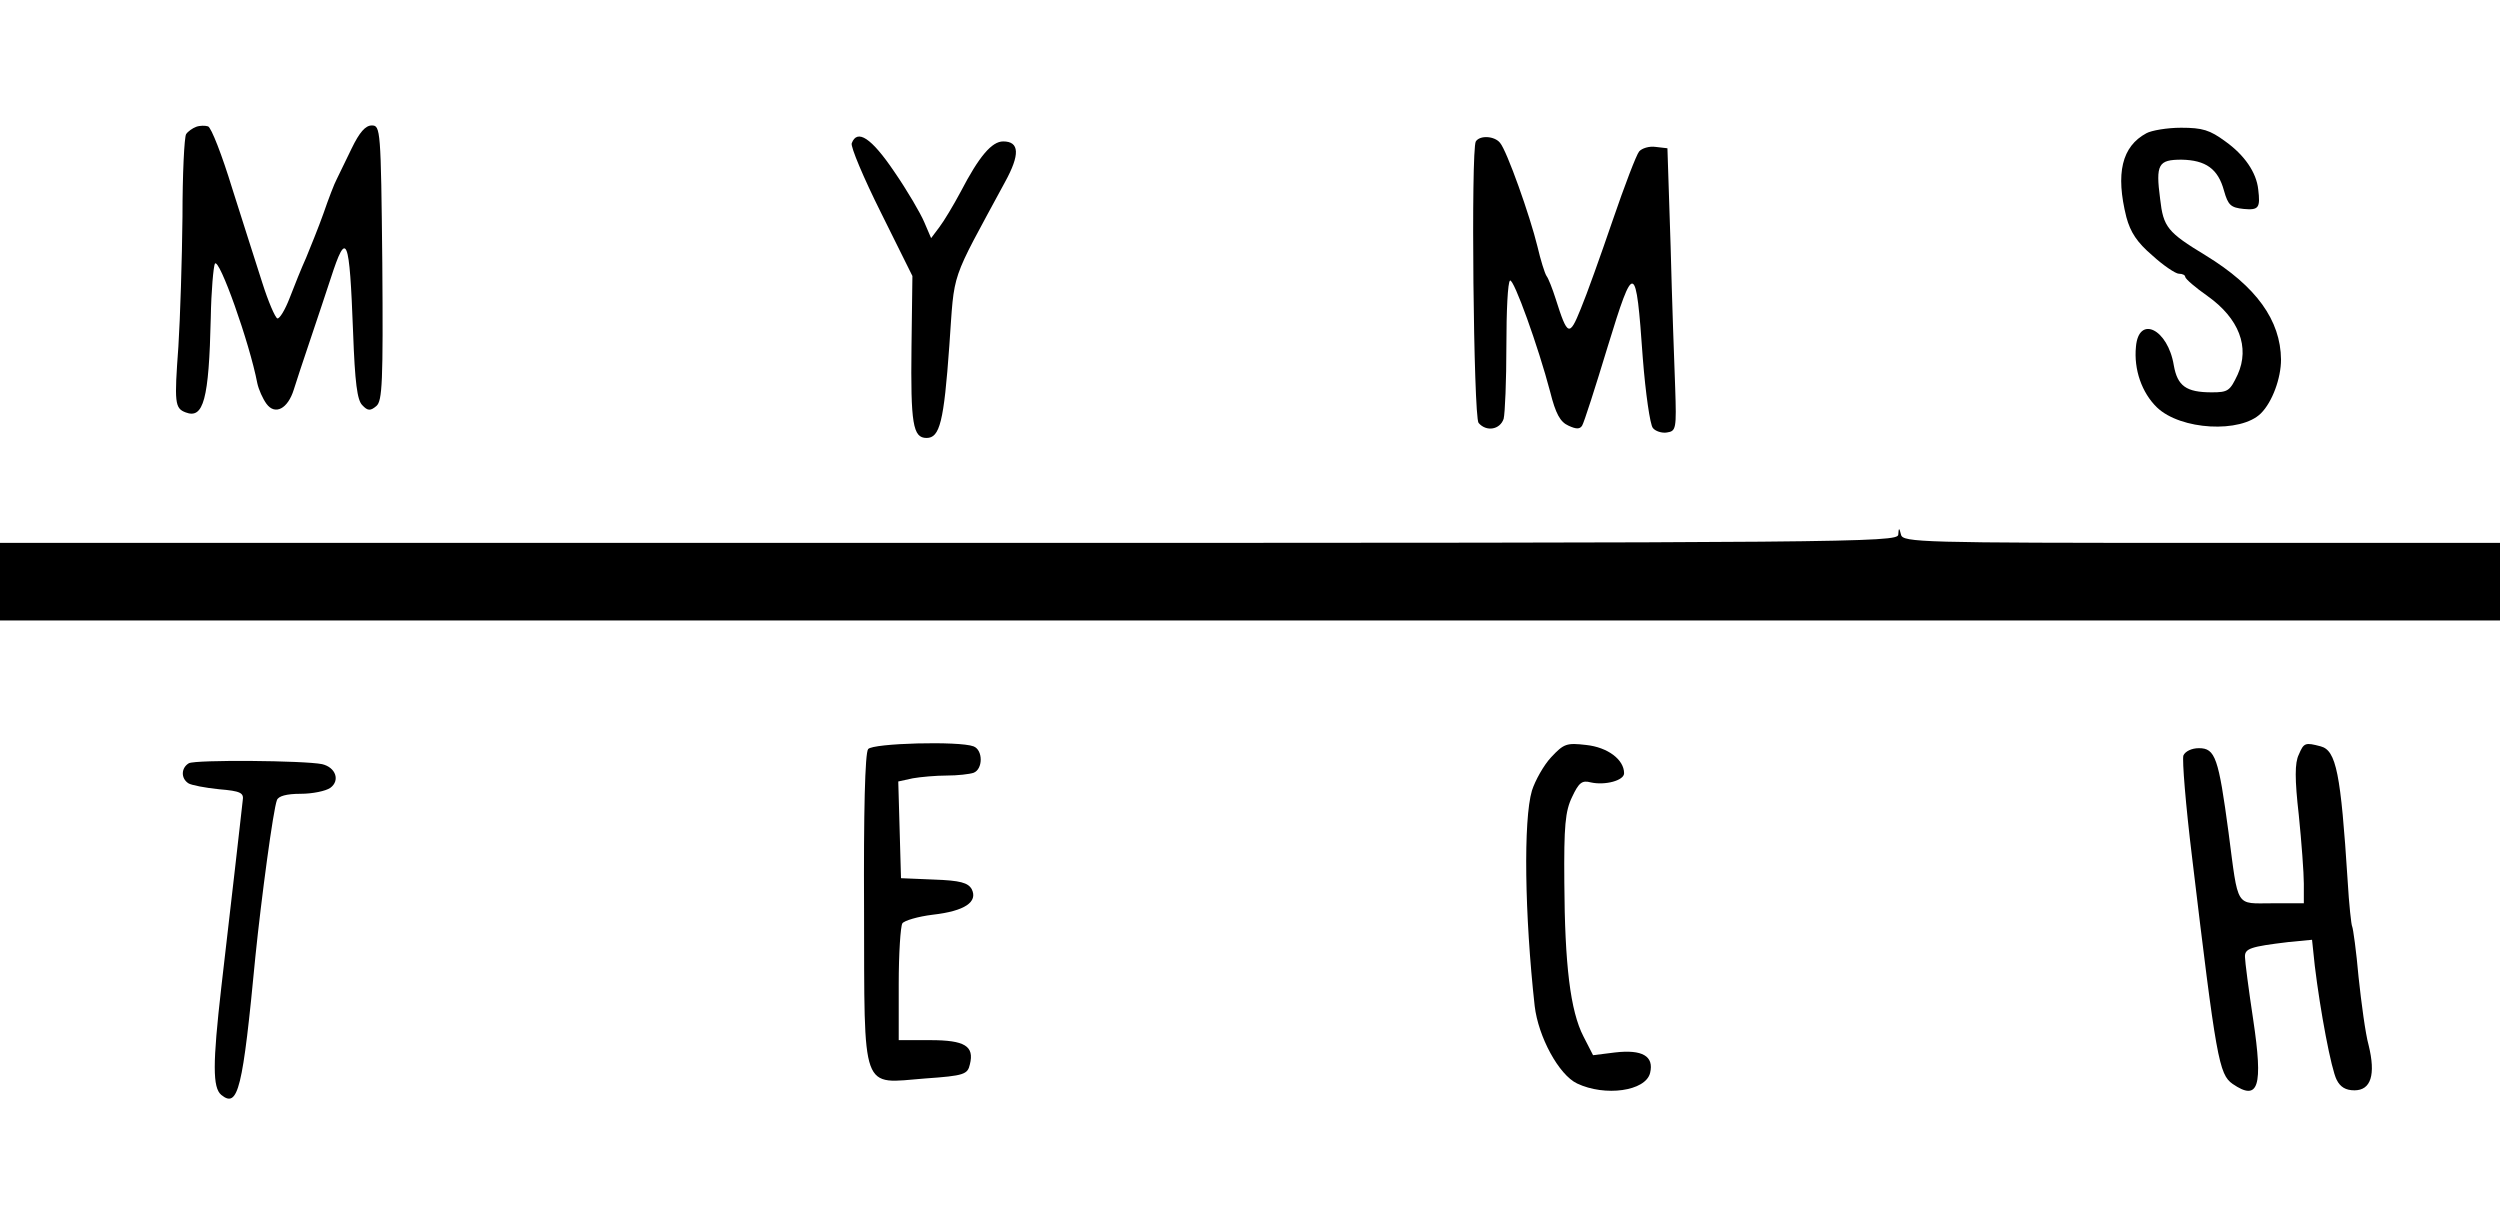
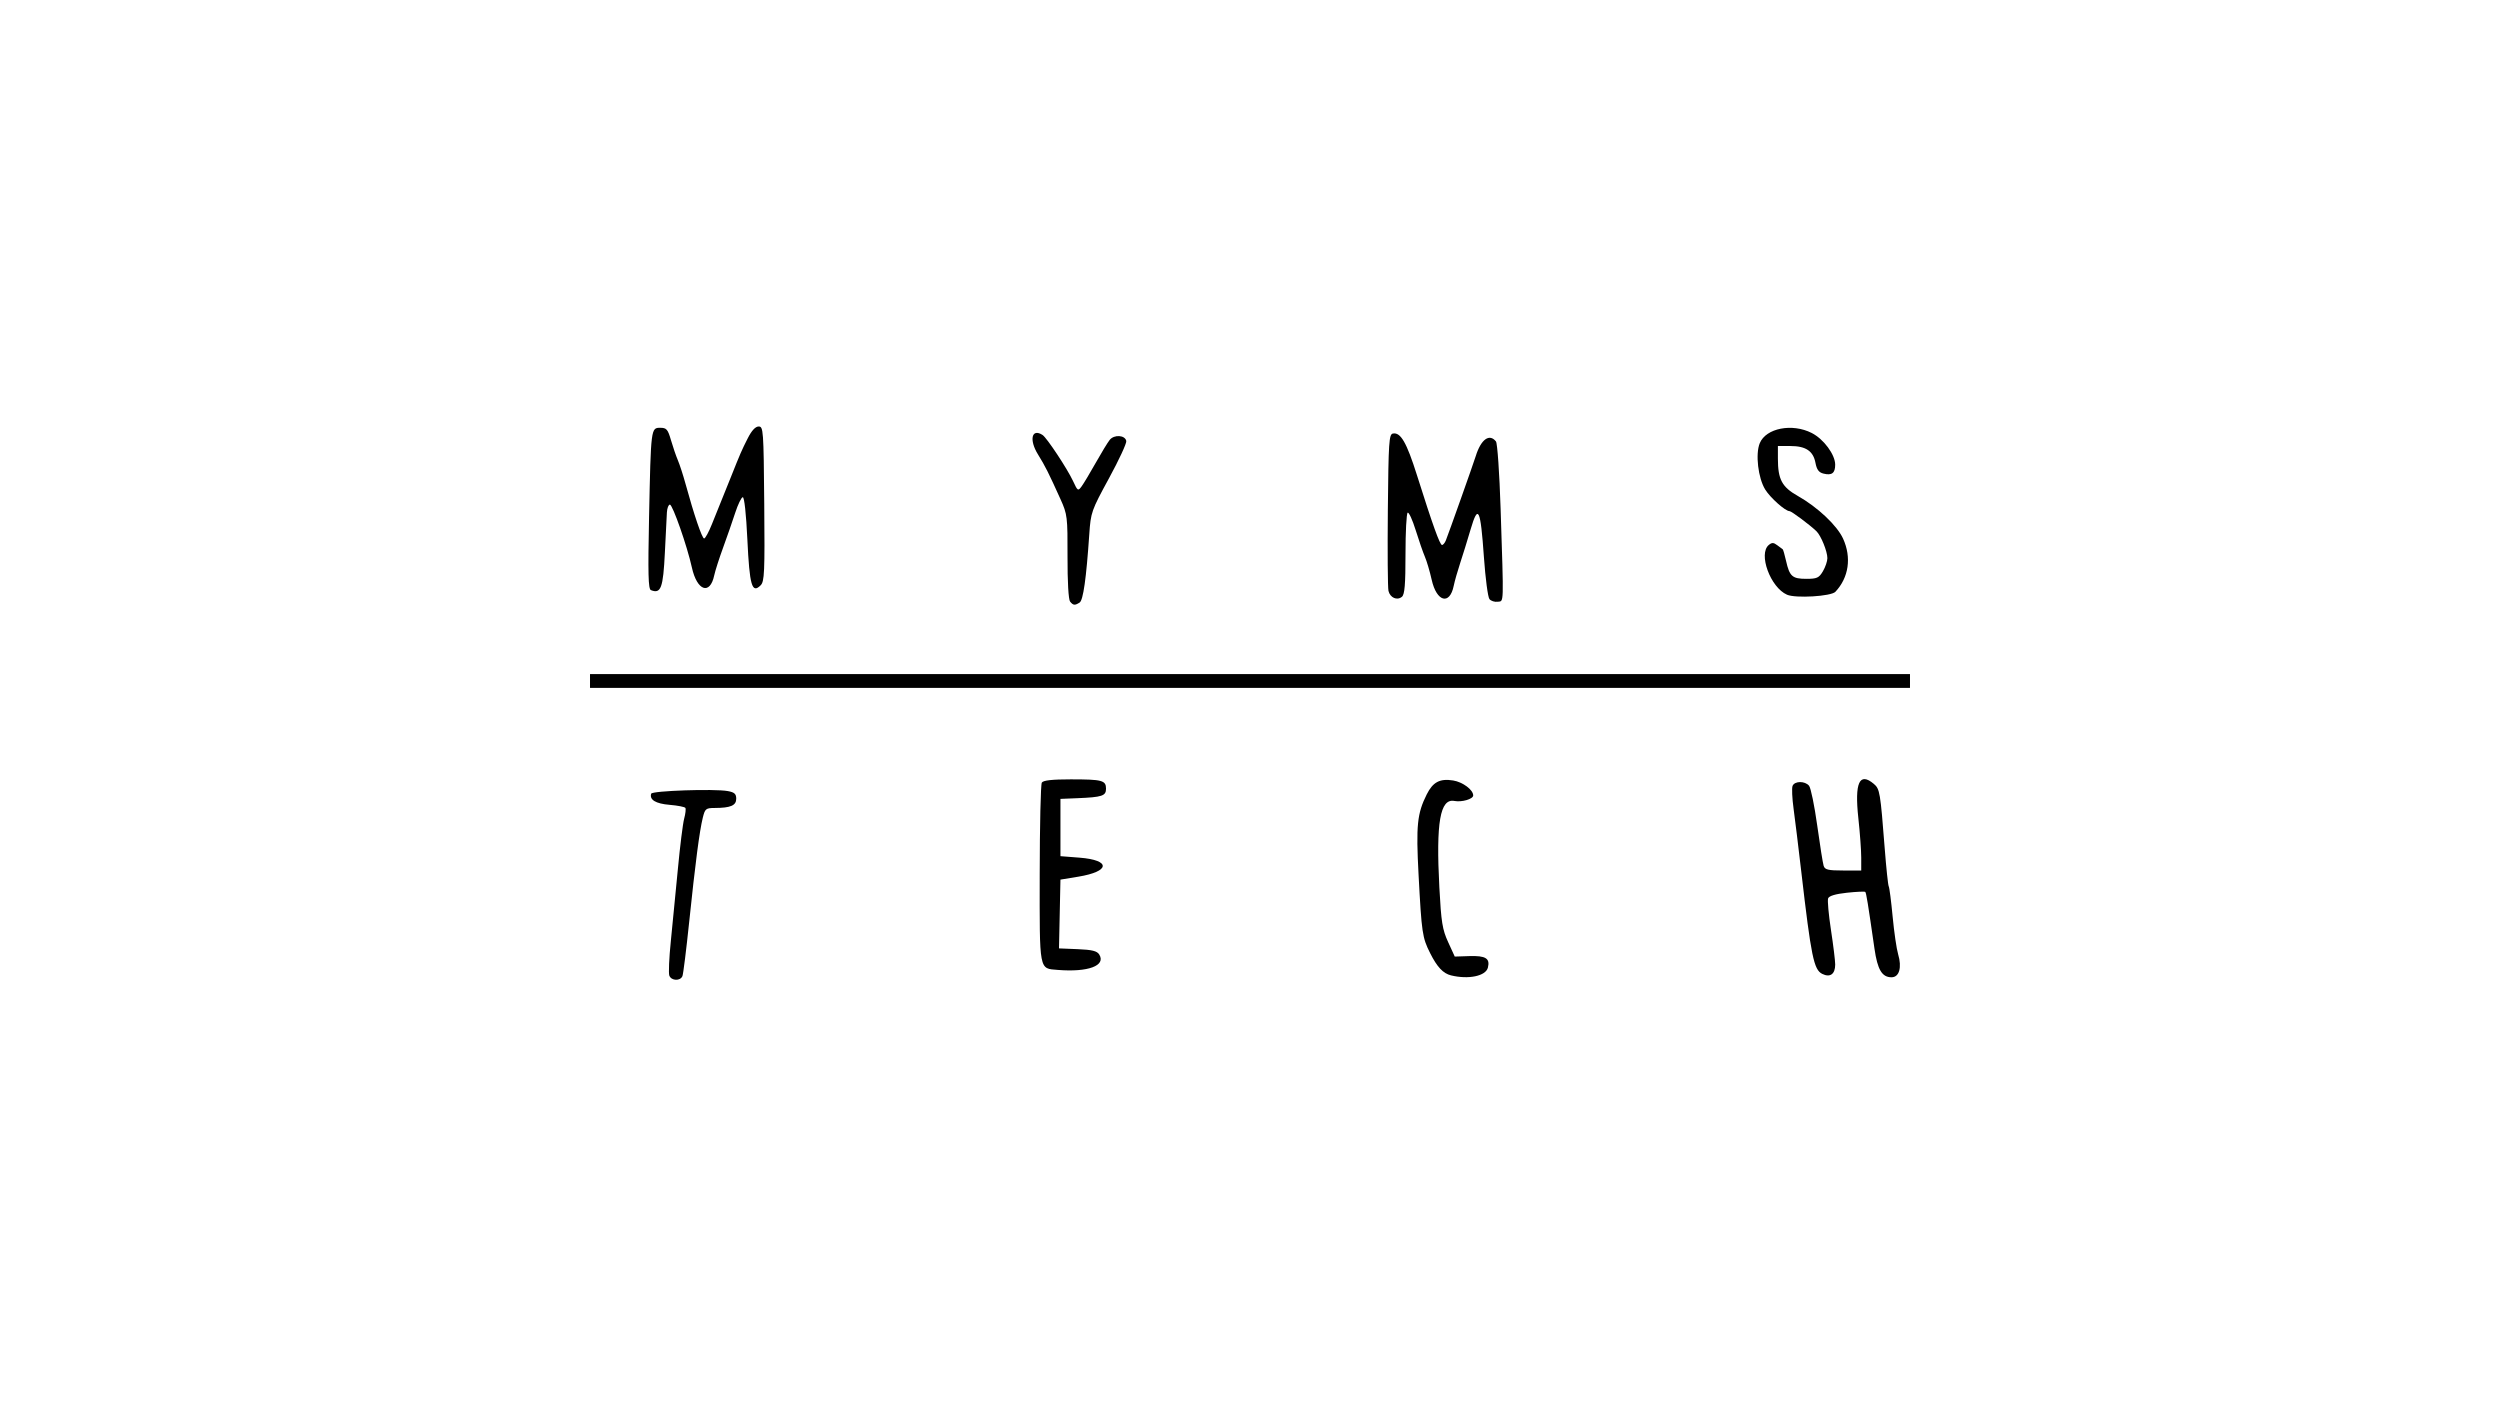
- <svg xmlns="http://www.w3.org/2000/svg" version="1.0" width="548pt" height="268pt" viewBox="0 0 548 268" preserveAspectRatio="xMidYMid meet">
-   <g transform="translate(0,268) scale(0.1,-0.1)" fill="#000000" stroke="none">
-     <path d="M430 2402 c-8 -3 -18 -10 -22 -16 -4 -6 -8 -87 -8 -181 -1 -93 -5 -222 -9 -285 -9 -123 -8 -135 16 -144 39 -15 51 28 55 207 1 60 6 113 9 119 9 15 76 -173 93 -262 3 -14 12 -34 20 -45 19 -26 47 -11 60 31 5 16 21 65 36 109 15 44 35 105 45 135 35 108 41 92 49 -119 4 -110 9 -148 20 -159 12 -13 18 -13 31 -2 13 11 15 51 13 314 -3 293 -4 301 -23 301 -14 0 -27 -15 -44 -50 -13 -27 -28 -58 -33 -68 -5 -9 -18 -43 -29 -75 -11 -31 -29 -75 -38 -97 -10 -22 -26 -62 -36 -88 -10 -26 -22 -46 -27 -45 -5 2 -20 37 -33 78 -13 41 -43 134 -66 207 -22 72 -46 134 -53 136 -6 2 -18 2 -26 -1z" />
-     <path d="M4705 2388 c-54 -29 -68 -88 -44 -184 9 -33 23 -55 57 -84 24 -22 51 -40 58 -40 8 0 14 -3 14 -7 1 -5 22 -23 49 -42 69 -49 93 -112 66 -172 -17 -36 -21 -39 -57 -39 -56 0 -75 14 -83 59 -13 80 -77 111 -83 41 -5 -50 13 -101 46 -133 52 -50 184 -57 228 -13 25 25 44 77 44 118 -1 86 -54 160 -165 228 -84 51 -93 62 -100 124 -10 76 -4 86 47 86 53 -1 80 -20 93 -68 9 -32 15 -37 43 -40 33 -3 37 2 32 43 -4 37 -30 75 -72 105 -34 25 -50 30 -97 30 -31 0 -65 -6 -76 -12z" />
-     <path d="M1867 2366 c-3 -7 26 -76 64 -152 l69 -139 -2 -155 c-2 -169 3 -200 33 -200 29 0 38 35 50 203 12 168 0 132 122 358 33 60 32 89 -4 89 -25 0 -53 -33 -93 -110 -16 -30 -37 -65 -47 -78 l-18 -24 -15 35 c-8 19 -37 69 -66 111 -50 74 -81 94 -93 62z" />
-     <path d="M3235 2370 c-11 -18 -5 -603 6 -617 17 -20 47 -15 55 9 3 12 6 84 6 160 0 76 3 140 8 143 8 5 62 -145 88 -244 12 -48 22 -66 40 -74 17 -8 25 -8 30 0 4 6 29 84 56 173 58 189 62 188 77 -25 6 -77 16 -146 22 -153 5 -7 20 -12 31 -10 20 3 21 8 18 98 -2 52 -7 192 -10 310 l-7 215 -26 3 c-14 2 -30 -3 -36 -10 -6 -7 -32 -75 -58 -151 -26 -76 -57 -163 -70 -194 -25 -62 -29 -60 -55 22 -7 22 -16 45 -20 50 -4 6 -13 35 -20 65 -16 66 -67 210 -82 227 -12 15 -44 17 -53 3z" />
-     <path d="M4161 1508 c-1 -17 -107 -18 -2081 -18 l-2080 0 0 -85 0 -85 2740 0 2740 0 0 85 0 85 -654 0 c-615 0 -655 1 -659 18 -4 16 -5 16 -6 0z" />
-     <path d="M1903 1038 c-7 -8 -10 -140 -9 -350 1 -410 -8 -383 134 -372 86 6 93 9 98 31 10 40 -11 53 -87 53 l-69 0 0 123 c0 67 4 127 8 133 4 6 34 15 67 19 70 8 99 28 85 56 -8 14 -25 19 -83 21 l-72 3 -3 106 -3 106 32 7 c17 3 51 6 74 6 24 0 50 3 59 6 21 8 21 50 0 58 -31 12 -221 7 -231 -6z" />
-     <path d="M3400 1020 c-16 -17 -35 -51 -42 -73 -19 -64 -16 -273 6 -472 8 -68 53 -151 93 -170 61 -29 150 -17 160 23 9 37 -17 52 -77 45 l-48 -6 -21 41 c-29 56 -41 158 -42 337 -1 125 2 157 17 188 15 32 22 37 41 32 31 -7 73 4 73 20 0 30 -36 57 -83 62 -43 5 -49 3 -77 -27z" />
-     <path d="M5039 1026 c-9 -18 -9 -54 0 -133 6 -59 11 -127 11 -150 l0 -43 -69 0 c-82 0 -74 -13 -96 155 -22 164 -29 185 -65 185 -16 0 -30 -7 -34 -16 -3 -9 5 -109 19 -223 53 -443 59 -476 89 -497 57 -39 67 -6 45 141 -10 66 -18 128 -18 137 -1 19 12 23 95 33 l52 5 6 -57 c12 -99 36 -227 48 -250 8 -16 20 -23 39 -23 36 0 47 34 31 99 -7 25 -16 93 -22 149 -5 57 -12 107 -14 111 -2 3 -7 49 -10 101 -15 235 -25 285 -59 294 -34 9 -37 8 -48 -18z" />
-     <path d="M414 1007 c-17 -10 -18 -33 -1 -44 6 -4 37 -10 67 -13 48 -4 55 -8 52 -25 -1 -11 -9 -78 -17 -150 -8 -71 -22 -189 -30 -260 -19 -167 -19 -219 0 -235 37 -30 47 11 75 305 13 127 39 321 47 341 3 9 21 14 52 14 26 0 55 6 65 13 22 16 12 45 -18 52 -39 8 -277 10 -292 2z" />
+ <svg xmlns="http://www.w3.org/2000/svg" version="1.1" id="svg1" width="960" height="540" viewBox="0 0 960 540">
+   <defs id="defs1" />
+   <g id="g1">
+     <path d="m 249.94,226.603 c -1.006,-0.405 -1.152,-6.298 -0.698,-28.171 0.708,-34.108 0.715,-34.159 4.297,-34.159 2.404,0 2.904,0.577 4.116,4.75 0.759,2.612 1.955,6.1 2.659,7.75 0.704,1.65 2.018,5.7 2.922,9 3.259,11.905 6.355,21 7.149,21 0.445,0 1.793,-2.475 2.995,-5.5 1.202,-3.025 2.832,-7.075 3.624,-9 0.792,-1.925 2.424,-5.975 3.628,-9 3.669,-9.222 4.156,-10.341 6.519,-15 1.492,-2.941 2.937,-4.5 4.173,-4.5 1.805,0 1.902,1.333 2.147,29.671 0.23,26.46 0.079,29.85 -1.393,31.321 -3.318,3.318 -4.249,0.113 -5.083,-17.497 -0.474,-9.998 -1.175,-16.436 -1.781,-16.343 -0.55,0.084 -1.853,2.784 -2.896,6 -1.043,3.216 -3.13,9.223 -4.64,13.348 -1.509,4.125 -3.048,8.931 -3.419,10.681 -1.632,7.695 -6.609,5.93 -8.579,-3.043 -1.794,-8.173 -7.379,-24.138 -8.445,-24.138 -0.534,0 -1.051,1.35 -1.147,3 -0.097,1.65 -0.446,8.579 -0.775,15.397 -0.661,13.671 -1.521,15.983 -5.372,14.434 z" id="path65" />
+     <path d="m 686.212,228.368 c -6.383,-2.8 -11.107,-15.688 -7,-19.096 1.201,-0.997 1.848,-0.978 3.25,0.095 0.963,0.737 1.902,1.432 2.089,1.545 0.186,0.113 0.772,2.135 1.302,4.494 1.331,5.925 2.397,6.867 7.766,6.867 4.085,0 4.874,-0.359 6.378,-2.904 0.944,-1.597 1.716,-3.862 1.716,-5.032 0,-2.618 -2.472,-8.699 -4.214,-10.363 -2.61,-2.494 -9.598,-7.701 -10.336,-7.701 -1.612,0 -7.356,-5.11 -9.326,-8.298 -2.728,-4.413 -3.809,-13.636 -2.087,-17.794 2.396,-5.785 12.435,-7.748 19.968,-3.905 4.588,2.341 8.994,8.303 8.994,12.17 0,3.249 -1.288,4.222 -4.513,3.413 -1.771,-0.445 -2.572,-1.523 -3.059,-4.119 -0.853,-4.549 -3.716,-6.467 -9.65,-6.467 h -4.777 v 4.851 c 0,7.962 1.554,10.88 7.613,14.3 7.628,4.305 15.114,11.36 17.416,16.413 3.308,7.261 2.195,14.941 -2.958,20.418 -1.643,1.746 -15.268,2.564 -18.571,1.114 z" id="path64" />
+     <path d="m 571.95,230.059 c -0.598,-0.72 -1.553,-7.95 -2.122,-16.065 -1.318,-18.786 -2.201,-20.626 -5.123,-10.682 -1.206,4.103 -3.011,9.935 -4.012,12.96 -1.001,3.025 -2.11,6.931 -2.465,8.681 -1.53,7.542 -6.56,6.173 -8.456,-2.301 -0.716,-3.2 -1.891,-7.183 -2.61,-8.849 -0.72,-1.667 -2.316,-6.273 -3.547,-10.236 -1.231,-3.963 -2.613,-6.974 -3.071,-6.691 -0.458,0.283 -0.832,7.408 -0.832,15.833 0,11.768 -0.318,15.583 -1.373,16.458 -1.852,1.537 -4.526,0.37 -5.166,-2.255 -0.287,-1.177 -0.396,-15.184 -0.241,-31.126 0.252,-26.07 0.447,-29.019 1.939,-29.306 2.968,-0.571 5.272,3.413 9.231,15.963 6.027,19.103 8.801,26.83 9.633,26.83 0.42,0 1.08,-0.787 1.467,-1.75 1.083,-2.692 10.56,-29.412 11.478,-32.361 2.015,-6.473 5.259,-8.826 7.774,-5.639 0.543,0.688 1.343,12.275 1.778,25.75 1.228,37.993 1.307,35.453 -1.107,35.798 -1.148,0.164 -2.577,-0.291 -3.174,-1.011 z" id="path63" />
+     <path d="m 410.921,231.022 c -0.623,-0.752 -1.018,-7.619 -0.992,-17.25 0.042,-15.295 -0.075,-16.264 -2.662,-22 -4.563,-10.115 -5.931,-12.837 -8.691,-17.284 -3.482,-5.61 -2.403,-10.158 1.768,-7.451 1.632,1.059 9.552,13.036 11.716,17.716 1.765,3.818 1.9,3.9 3.292,2 0.798,-1.09 3.22,-5.131 5.383,-8.981 2.162,-3.85 4.581,-7.824 5.374,-8.83 1.709,-2.169 5.945,-1.9 6.384,0.406 0.165,0.867 -2.831,7.321 -6.658,14.342 -6.728,12.344 -6.977,13.053 -7.547,21.424 -1.164,17.096 -2.338,25.393 -3.715,26.266 -1.84,1.166 -2.437,1.107 -3.651,-0.358 z" id="path62" />
+     <path d="m 406.212,372.448 c -7.282,-0.59 -7.004,0.883 -6.964,-36.855 0.02,-18.602 0.384,-34.384 0.809,-35.071 0.538,-0.87 3.923,-1.25 11.132,-1.25 12.062,0 13.523,0.388 13.523,3.588 0,2.77 -1.468,3.256 -11,3.646 l -6.5,0.266 v 11 11 l 7.33,0.57 c 12.107,0.941 11.813,5.291 -0.495,7.309 l -6.835,1.121 -0.279,13.206 -0.279,13.206 7.174,0.294 c 5.531,0.227 7.426,0.695 8.274,2.044 2.688,4.278 -4.258,6.868 -15.89,5.926 z" id="path61" />
+     <path d="m 699.716,373.961 c -3.217,-1.604 -4.237,-6.587 -8.018,-39.189 -1.084,-9.35 -2.418,-20.244 -2.963,-24.209 -0.545,-3.965 -0.726,-7.903 -0.4,-8.75 0.75,-1.955 4.75,-2.002 6.349,-0.074 0.669,0.806 2.076,7.656 3.125,15.221 1.05,7.565 2.162,14.555 2.473,15.534 0.47,1.48 1.73,1.779 7.497,1.779 h 6.933 v -4.961 c 0,-2.728 -0.497,-9.533 -1.105,-15.121 -1.488,-13.68 0.402,-17.859 5.955,-13.168 2.283,1.929 2.494,3.181 4.159,24.666 0.593,7.654 1.292,14.262 1.554,14.686 0.262,0.424 0.935,5.637 1.496,11.584 0.561,5.948 1.511,12.461 2.112,14.474 1.513,5.073 0.433,8.841 -2.535,8.841 -3.656,0 -5.386,-2.905 -6.552,-11 -2.516,-17.481 -3.151,-21.4 -3.529,-21.777 -0.219,-0.219 -3.395,-0.078 -7.057,0.314 -4.342,0.465 -6.849,1.212 -7.208,2.147 -0.303,0.789 0.186,6.245 1.085,12.125 0.899,5.88 1.633,11.873 1.63,13.318 -0.008,3.686 -1.962,5.077 -5.002,3.562 z" id="path60" />
+     <path d="m 557.212,374.553 c -3.05,-0.743 -5.349,-3.189 -8.047,-8.562 -3.002,-5.977 -3.25,-7.661 -4.439,-30.158 -0.999,-18.9 -0.538,-23.417 3.137,-30.778 2.379,-4.764 5.041,-6.168 10.148,-5.352 3.68,0.588 7.701,3.589 7.701,5.746 0,1.388 -4.358,2.668 -7.222,2.12 -5.492,-1.05 -7.102,8.203 -5.778,33.2 0.708,13.359 1.158,16.168 3.366,20.989 l 2.549,5.567 5.587,-0.183 c 6.295,-0.206 8.031,0.871 7.139,4.428 -0.81,3.228 -7.414,4.62 -14.14,2.982 z" id="path59" />
+     <path d="m 257.024,374.644 c -0.344,-0.896 -0.085,-6.858 0.575,-13.25 0.66,-6.392 1.875,-18.821 2.699,-27.621 0.824,-8.8 1.912,-17.533 2.419,-19.406 0.506,-1.873 0.72,-3.729 0.476,-4.125 -0.244,-0.395 -2.969,-0.928 -6.055,-1.184 -5.346,-0.443 -7.818,-1.94 -7.078,-4.285 0.355,-1.124 24.266,-1.94 29.402,-1.002 2.571,0.469 3.25,1.082 3.25,2.931 0,2.608 -2.141,3.535 -8.211,3.558 -3.454,0.013 -3.775,0.273 -4.634,3.764 -1.271,5.168 -2.855,17.313 -5.221,40.014 -1.104,10.595 -2.264,19.933 -2.578,20.75 -0.765,1.994 -4.262,1.895 -5.044,-0.142 z" id="path58" />
+     <path d="m 226.564,258.849 h 506.871 v 5.301 H 226.564 Z" id="rect51" />
  </g>
</svg>
